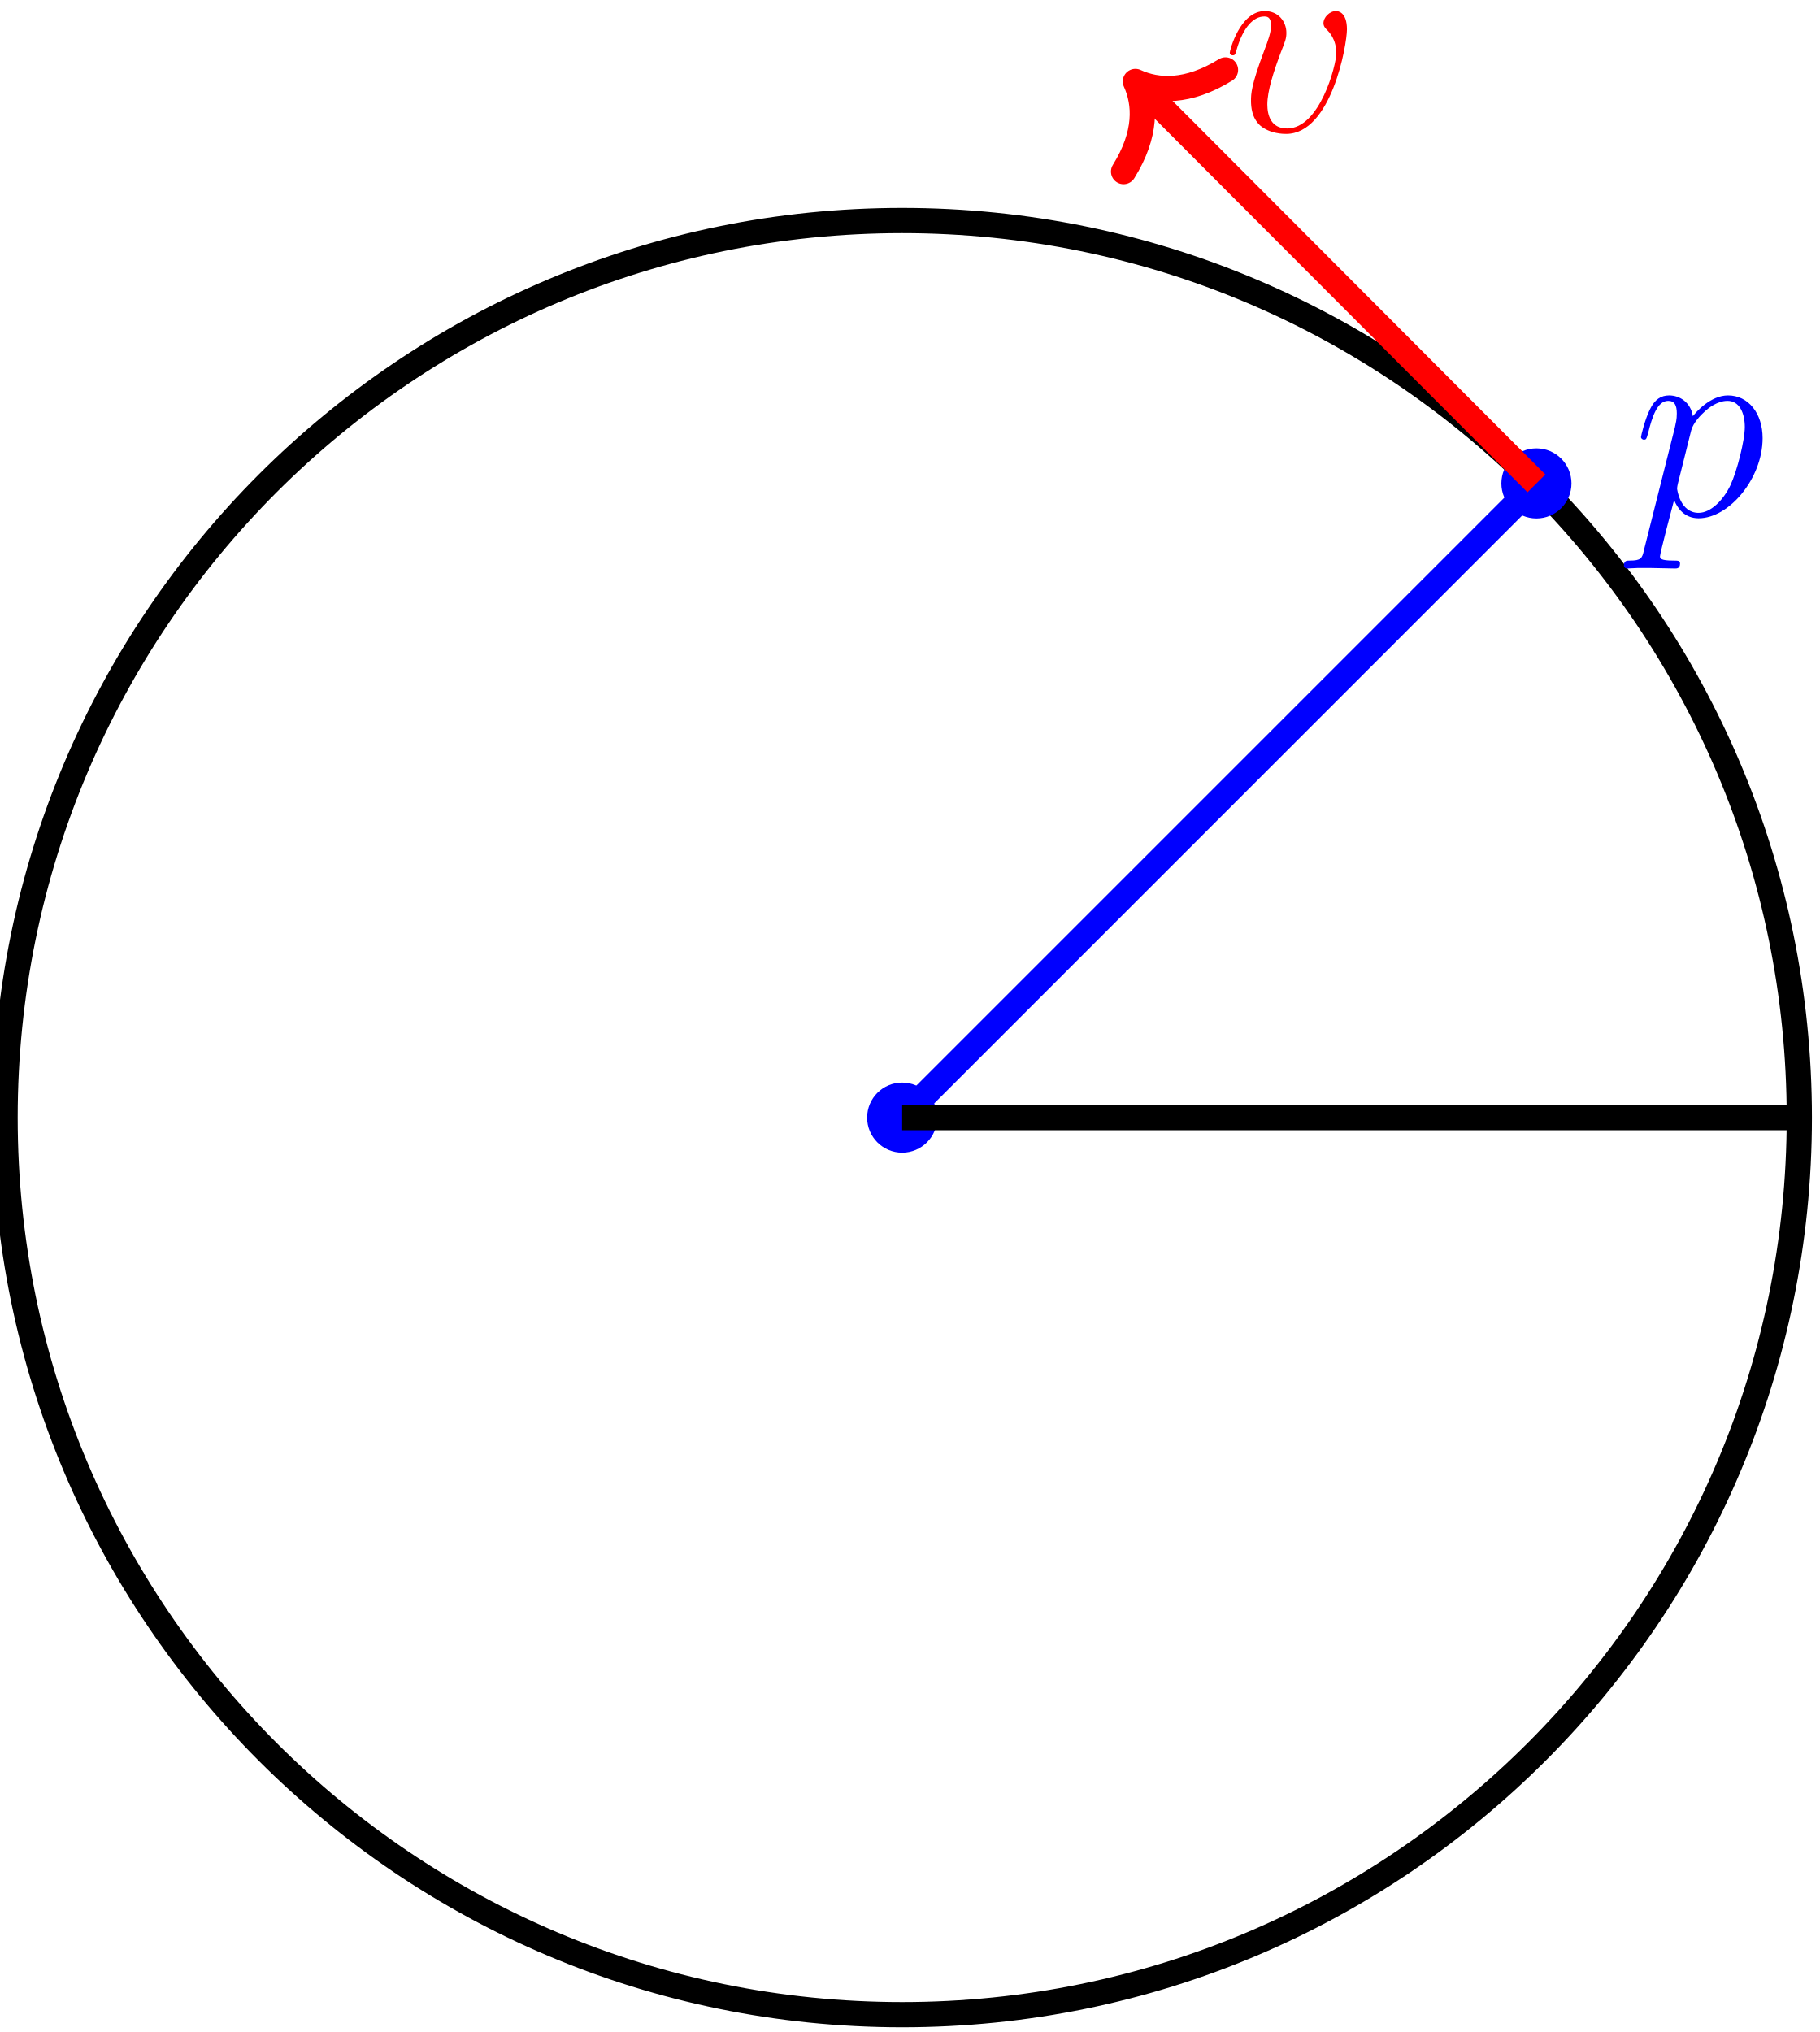
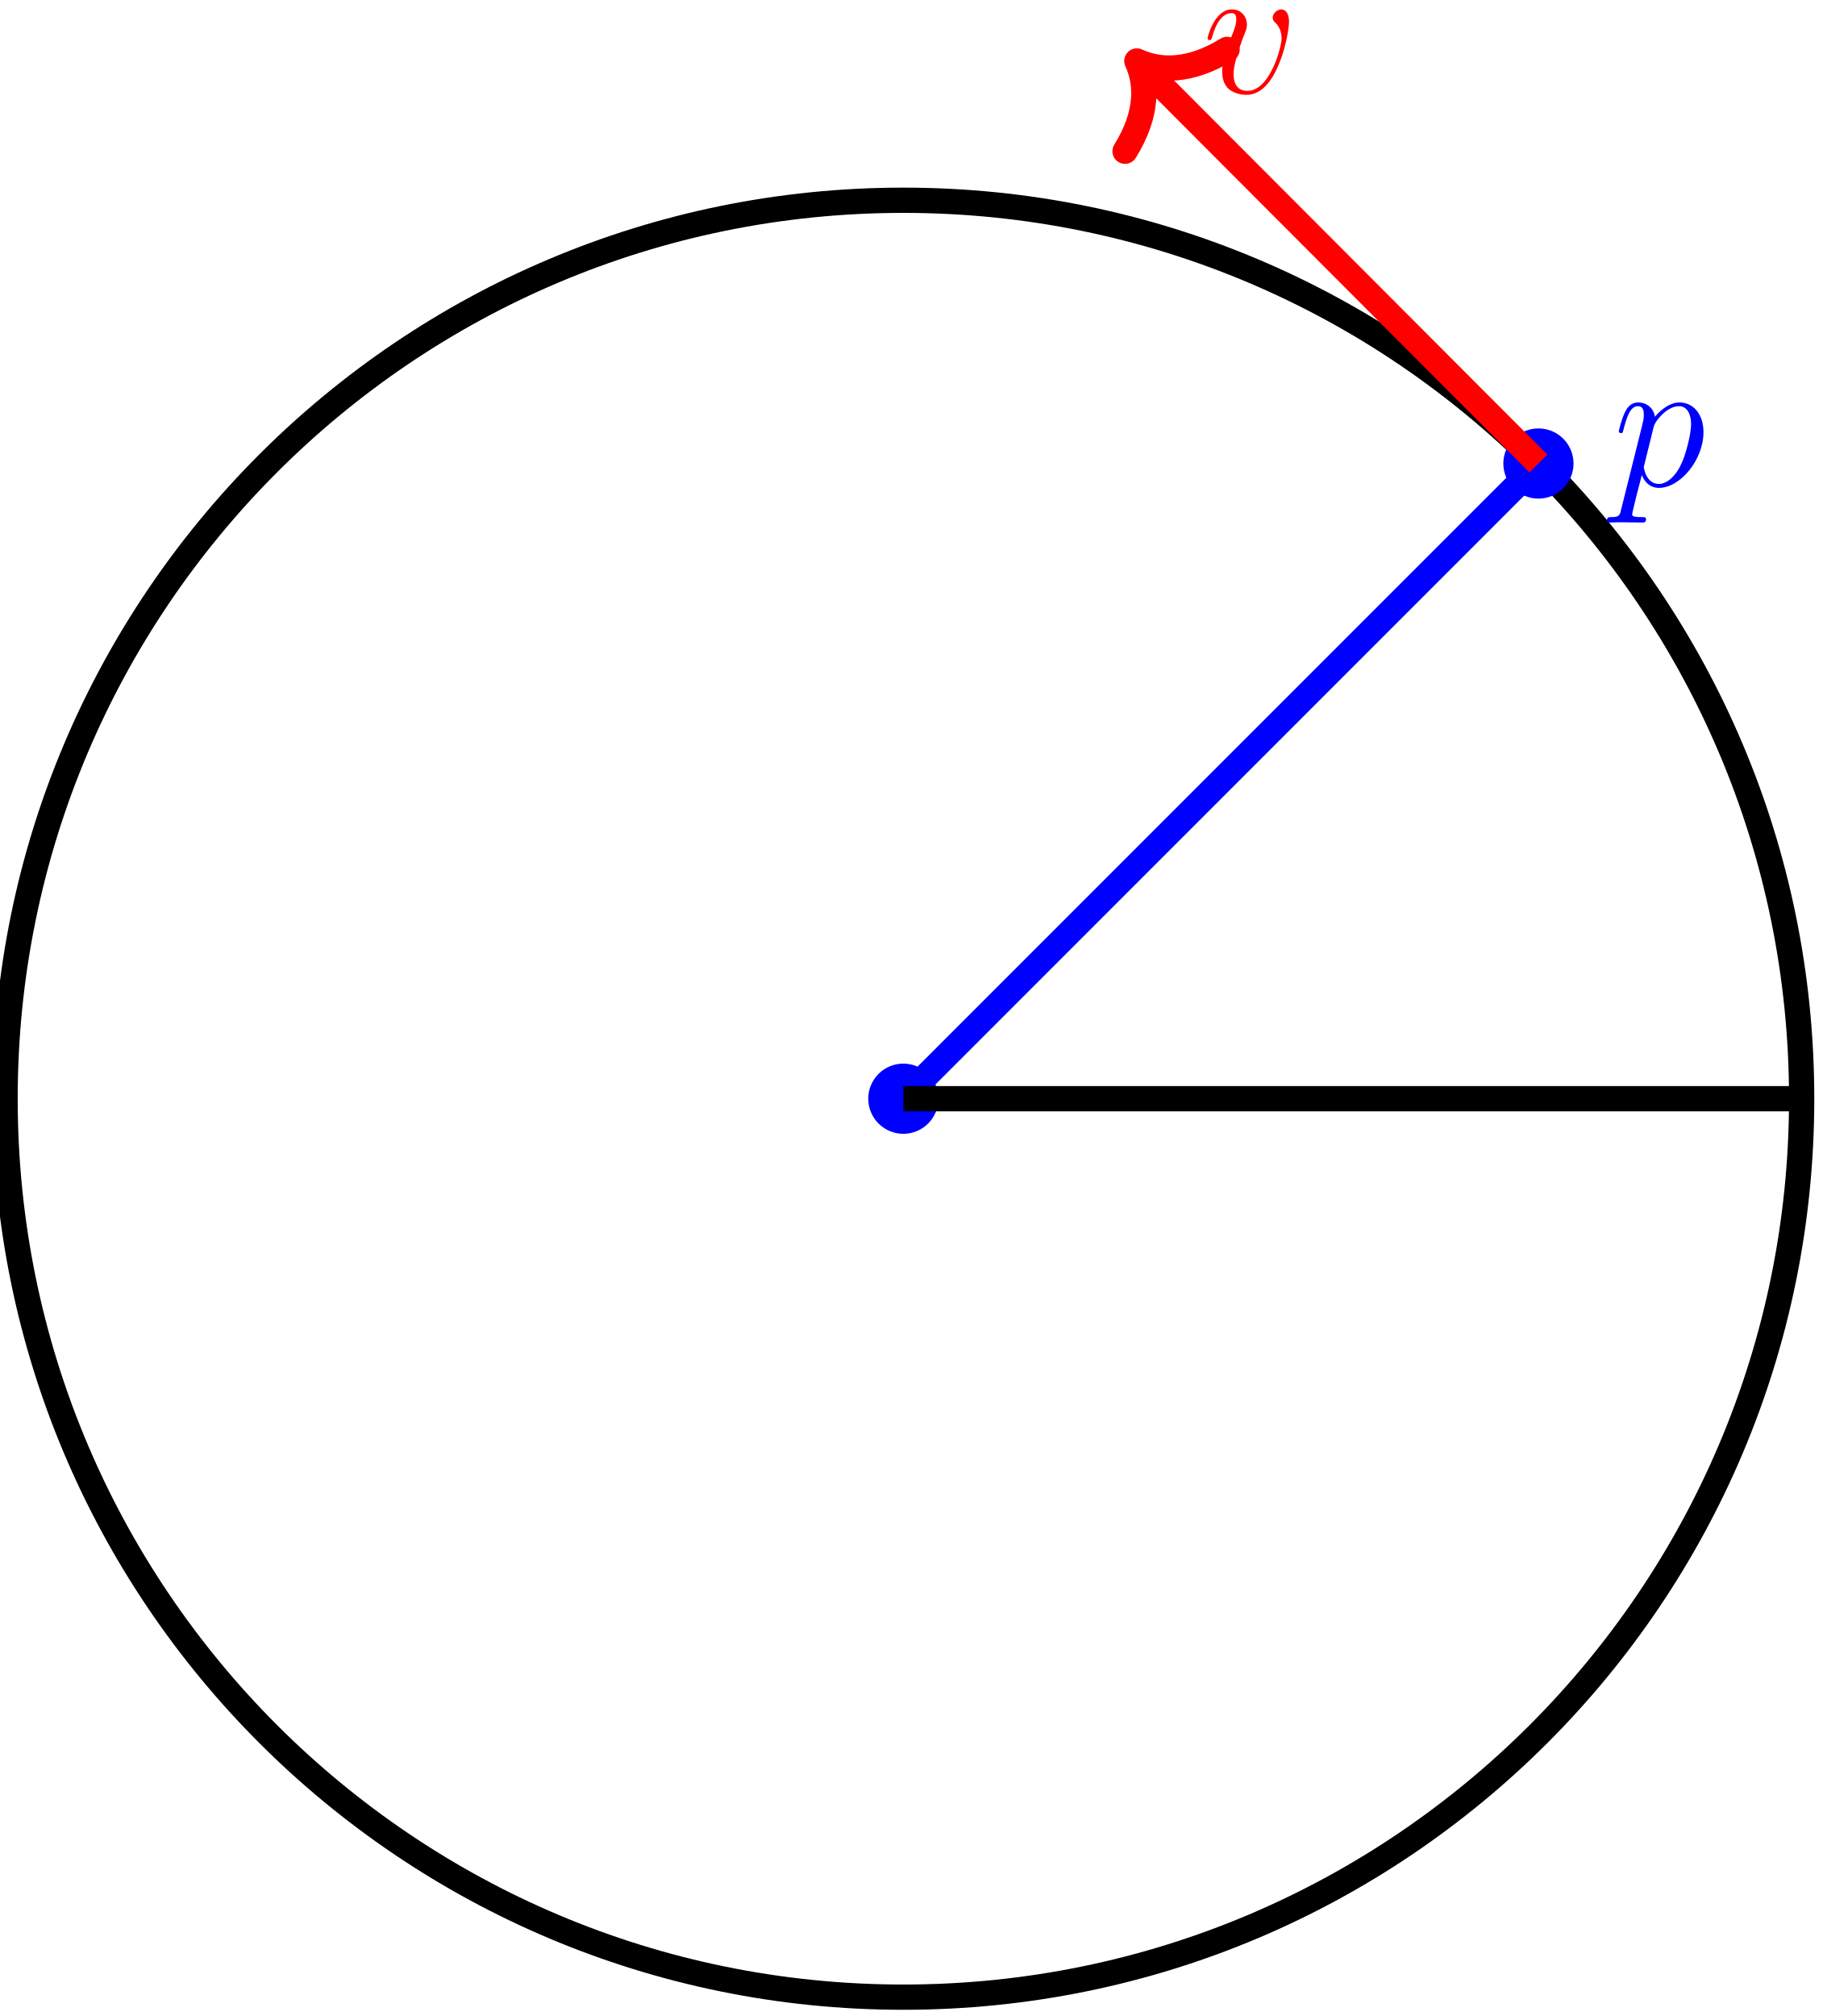
- <svg xmlns="http://www.w3.org/2000/svg" xmlns:xlink="http://www.w3.org/1999/xlink" width="115.008" height="128.422" viewBox="0 0 115.008 128.422">
+ <svg xmlns="http://www.w3.org/2000/svg" xmlns:xlink="http://www.w3.org/1999/xlink" width="115.008" height="127.216" viewBox="0 0 115.008 127.216">
  <defs>
    <g>
      <g id="glyph-0-0">
-         <path d="M 8.234 -4.891 C 8.234 -6.469 7.328 -7.594 6.047 -7.594 C 4.938 -7.594 4.016 -6.531 3.828 -6.281 C 3.688 -7.141 3.016 -7.594 2.328 -7.594 C 1.828 -7.594 1.422 -7.359 1.109 -6.703 C 0.797 -6.078 0.547 -5.031 0.547 -4.953 C 0.547 -4.891 0.625 -4.797 0.734 -4.797 C 0.875 -4.797 0.891 -4.828 1 -5.219 C 1.25 -6.234 1.578 -7.25 2.266 -7.25 C 2.672 -7.25 2.812 -6.969 2.812 -6.453 C 2.812 -6.047 2.75 -5.875 2.688 -5.562 L 0.734 2.188 C 0.625 2.703 0.547 2.844 -0.156 2.844 C -0.359 2.844 -0.531 2.844 -0.531 3.172 C -0.531 3.172 -0.516 3.344 -0.328 3.344 C -0.109 3.344 0.141 3.312 0.359 3.312 L 1.109 3.312 L 2.703 3.344 C 2.812 3.344 3.016 3.344 3.016 3.031 C 3.016 2.844 2.891 2.844 2.594 2.844 C 1.812 2.844 1.75 2.719 1.75 2.578 C 1.75 2.375 2.531 -0.578 2.641 -0.984 C 2.828 -0.5 3.281 0.172 4.188 0.172 C 6.125 0.172 8.234 -2.359 8.234 -4.891 Z M 6.203 -1.922 C 5.766 -1 4.969 -0.172 4.188 -0.172 C 3.016 -0.172 2.828 -1.656 2.828 -1.719 C 2.828 -1.781 2.859 -1.906 2.875 -2 L 3.719 -5.375 C 3.844 -5.859 4.328 -6.359 4.594 -6.594 C 4.781 -6.766 5.359 -7.25 6.016 -7.25 C 6.766 -7.25 7.109 -6.484 7.109 -5.594 C 7.109 -4.766 6.625 -2.828 6.203 -1.922 Z M 6.203 -1.922 " />
+         <path d="M 5.719 -3.391 C 5.719 -4.5 5.094 -5.266 4.203 -5.266 C 3.438 -5.266 2.781 -4.531 2.656 -4.359 C 2.562 -4.953 2.094 -5.266 1.609 -5.266 C 1.266 -5.266 0.984 -5.109 0.766 -4.656 C 0.547 -4.219 0.375 -3.484 0.375 -3.438 C 0.375 -3.391 0.438 -3.328 0.516 -3.328 C 0.609 -3.328 0.625 -3.344 0.688 -3.625 C 0.875 -4.328 1.094 -5.031 1.578 -5.031 C 1.859 -5.031 1.953 -4.844 1.953 -4.484 C 1.953 -4.203 1.906 -4.078 1.859 -3.859 L 0.516 1.516 C 0.438 1.875 0.375 1.969 -0.109 1.969 C -0.25 1.969 -0.375 1.969 -0.375 2.203 C -0.375 2.203 -0.359 2.312 -0.234 2.312 C -0.078 2.312 0.094 2.297 0.25 2.297 L 0.766 2.297 L 1.875 2.312 C 1.953 2.312 2.094 2.312 2.094 2.109 C 2.094 1.969 2.016 1.969 1.812 1.969 C 1.25 1.969 1.219 1.891 1.219 1.797 C 1.219 1.656 1.75 -0.406 1.828 -0.688 C 1.953 -0.344 2.281 0.125 2.906 0.125 C 4.25 0.125 5.719 -1.641 5.719 -3.391 Z M 4.297 -1.344 C 4 -0.688 3.453 -0.125 2.906 -0.125 C 2.094 -0.125 1.953 -1.141 1.953 -1.188 C 1.953 -1.234 1.984 -1.328 2 -1.391 L 2.578 -3.734 C 2.672 -4.062 3 -4.406 3.188 -4.578 C 3.328 -4.703 3.719 -5.031 4.172 -5.031 C 4.703 -5.031 4.938 -4.5 4.938 -3.891 C 4.938 -3.312 4.609 -1.953 4.297 -1.344 Z M 4.297 -1.344 " />
      </g>
      <g id="glyph-0-1">
-         <path d="M 7.875 -6.438 C 7.875 -7.531 7.312 -7.594 7.188 -7.594 C 6.766 -7.594 6.391 -7.188 6.391 -6.828 C 6.391 -6.625 6.516 -6.516 6.578 -6.438 C 6.75 -6.281 7.203 -5.812 7.203 -4.922 C 7.203 -4.203 6.172 -0.172 4.094 -0.172 C 3.047 -0.172 2.844 -1.047 2.844 -1.688 C 2.844 -2.547 3.234 -3.75 3.703 -5 C 3.984 -5.703 4.047 -5.875 4.047 -6.219 C 4.047 -6.938 3.531 -7.594 2.688 -7.594 C 1.109 -7.594 0.469 -5.094 0.469 -4.953 C 0.469 -4.891 0.531 -4.797 0.656 -4.797 C 0.812 -4.797 0.828 -4.875 0.891 -5.109 C 1.312 -6.594 1.984 -7.25 2.641 -7.25 C 2.797 -7.25 3.078 -7.25 3.078 -6.688 C 3.078 -6.234 2.891 -5.734 2.641 -5.078 C 1.812 -2.875 1.812 -2.344 1.812 -1.922 C 1.812 -1.547 1.859 -0.844 2.391 -0.359 C 3.016 0.172 3.875 0.172 4.031 0.172 C 6.891 0.172 7.875 -5.453 7.875 -6.438 Z M 7.875 -6.438 " />
+         <path d="M 5.469 -4.469 C 5.469 -5.219 5.078 -5.266 4.984 -5.266 C 4.703 -5.266 4.438 -4.984 4.438 -4.75 C 4.438 -4.609 4.516 -4.516 4.562 -4.469 C 4.688 -4.359 5 -4.047 5 -3.422 C 5 -2.922 4.281 -0.125 2.844 -0.125 C 2.109 -0.125 1.969 -0.734 1.969 -1.172 C 1.969 -1.766 2.25 -2.609 2.562 -3.469 C 2.766 -3.953 2.812 -4.078 2.812 -4.312 C 2.812 -4.812 2.453 -5.266 1.859 -5.266 C 0.766 -5.266 0.328 -3.531 0.328 -3.438 C 0.328 -3.391 0.375 -3.328 0.453 -3.328 C 0.562 -3.328 0.578 -3.375 0.625 -3.547 C 0.906 -4.578 1.375 -5.031 1.828 -5.031 C 1.938 -5.031 2.141 -5.031 2.141 -4.641 C 2.141 -4.328 2.016 -3.984 1.828 -3.531 C 1.25 -2 1.25 -1.625 1.25 -1.344 C 1.25 -1.078 1.297 -0.578 1.656 -0.25 C 2.094 0.125 2.688 0.125 2.797 0.125 C 4.781 0.125 5.469 -3.797 5.469 -4.469 Z M 5.469 -4.469 " />
      </g>
    </g>
    <clipPath id="clip-0">
-       <path clip-rule="nonzero" d="M 0 0 L 114.512 0 L 114.512 128.133 L 0 128.133 Z M 0 0 " />
+       <path clip-rule="nonzero" d="M 0 0 L 114.512 0 L 114.512 126.824 L 0 126.824 Z M 0 0 " />
    </clipPath>
    <clipPath id="clip-1">
-       <path clip-rule="nonzero" d="M 34 8 L 114.512 8 L 114.512 94 L 34 94 Z M 34 8 " />
+       <path clip-rule="nonzero" d="M 34 6 L 114.512 6 L 114.512 92 L 34 92 Z M 34 6 " />
    </clipPath>
    <clipPath id="clip-2">
-       <path clip-rule="nonzero" d="M 56 69 L 114.512 69 L 114.512 72 L 56 72 Z M 56 69 " />
+       <path clip-rule="nonzero" d="M 56 68 L 114.512 68 L 114.512 71 L 56 71 Z M 56 68 " />
    </clipPath>
    <clipPath id="clip-3">
-       <path clip-rule="nonzero" d="M 73 6 L 114.512 6 L 114.512 55 L 73 55 Z M 73 6 " />
+       <path clip-rule="nonzero" d="M 73 5 L 114.512 5 L 114.512 54 L 73 54 Z M 73 5 " />
    </clipPath>
    <clipPath id="clip-4">
-       <path clip-rule="nonzero" d="M 49 0 L 114.512 0 L 114.512 54 L 49 54 Z M 49 0 " />
+       <path clip-rule="nonzero" d="M 49 0 L 114.512 0 L 114.512 52 L 49 52 Z M 49 0 " />
    </clipPath>
  </defs>
-   <path fill-rule="nonzero" fill="rgb(0%, 0%, 100%)" fill-opacity="1" stroke-width="1.594" stroke-linecap="butt" stroke-linejoin="miter" stroke="rgb(0%, 0%, 100%)" stroke-opacity="1" stroke-miterlimit="10" d="M 1.418 0 C 1.418 0.781 0.781 1.418 -0 1.418 C -0.782 1.418 -1.418 0.781 -1.418 0 C -1.418 -0.781 -0.782 -1.418 -0 -1.418 C 0.781 -1.418 1.418 -0.781 1.418 0 Z M 1.418 0 " transform="matrix(1, 0, 0, -1, 57.012, 70.633)" />
+   <path fill-rule="nonzero" fill="rgb(0%, 0%, 100%)" fill-opacity="1" stroke-width="1.594" stroke-linecap="butt" stroke-linejoin="miter" stroke="rgb(0%, 0%, 100%)" stroke-opacity="1" stroke-miterlimit="10" d="M 1.418 -0 C 1.418 0.781 0.781 1.418 -0 1.418 C -0.782 1.418 -1.418 0.781 -1.418 -0 C -1.418 -0.781 -0.782 -1.418 -0 -1.418 C 0.781 -1.418 1.418 -0.781 1.418 -0 Z M 1.418 -0 " transform="matrix(1, 0, 0, -1, 57.012, 69.332)" />
  <g clip-path="url(#clip-0)">
-     <path fill="none" stroke-width="1.594" stroke-linecap="butt" stroke-linejoin="miter" stroke="rgb(0%, 0%, 0%)" stroke-opacity="1" stroke-miterlimit="10" d="M 56.695 0 C 56.695 31.313 31.312 56.696 -0 56.696 C -31.313 56.696 -56.692 31.313 -56.692 0 C -56.692 -31.312 -31.313 -56.695 -0 -56.695 C 31.312 -56.695 56.695 -31.312 56.695 0 Z M 56.695 0 " transform="matrix(1, 0, 0, -1, 57.012, 70.633)" />
+     <path fill="none" stroke-width="1.594" stroke-linecap="butt" stroke-linejoin="miter" stroke="rgb(0%, 0%, 0%)" stroke-opacity="1" stroke-miterlimit="10" d="M 56.695 -0 C 56.695 31.312 31.312 56.695 -0 56.695 C -31.313 56.695 -56.692 31.312 -56.692 -0 C -56.692 -31.313 -31.313 -56.695 -0 -56.695 C 31.312 -56.695 56.695 -31.313 56.695 -0 Z M 56.695 -0 " transform="matrix(1, 0, 0, -1, 57.012, 69.332)" />
  </g>
  <g clip-path="url(#clip-1)">
-     <path fill="none" stroke-width="1.594" stroke-linecap="butt" stroke-linejoin="miter" stroke="rgb(0%, 0%, 100%)" stroke-opacity="1" stroke-miterlimit="10" d="M -0 0 L 40.082 40.082 " transform="matrix(1, 0, 0, -1, 57.012, 70.633)" />
+     <path fill="none" stroke-width="1.594" stroke-linecap="butt" stroke-linejoin="miter" stroke="rgb(0%, 0%, 100%)" stroke-opacity="1" stroke-miterlimit="10" d="M -0 -0 L 40.082 40.082 " transform="matrix(1, 0, 0, -1, 57.012, 69.332)" />
  </g>
  <g clip-path="url(#clip-2)">
-     <path fill="none" stroke-width="1.594" stroke-linecap="butt" stroke-linejoin="miter" stroke="rgb(0%, 0%, 0%)" stroke-opacity="1" stroke-miterlimit="10" d="M -0 0 L 56.695 0 " transform="matrix(1, 0, 0, -1, 57.012, 70.633)" />
+     <path fill="none" stroke-width="1.594" stroke-linecap="butt" stroke-linejoin="miter" stroke="rgb(0%, 0%, 0%)" stroke-opacity="1" stroke-miterlimit="10" d="M -0 -0 L 56.695 -0 " transform="matrix(1, 0, 0, -1, 57.012, 69.332)" />
  </g>
-   <path fill-rule="nonzero" fill="rgb(0%, 0%, 100%)" fill-opacity="1" d="M 98.512 30.551 C 98.512 29.77 97.879 29.133 97.094 29.133 C 96.312 29.133 95.676 29.77 95.676 30.551 C 95.676 31.332 96.312 31.969 97.094 31.969 C 97.879 31.969 98.512 31.332 98.512 30.551 Z M 98.512 30.551 " />
+   <path fill-rule="nonzero" fill="rgb(0%, 0%, 100%)" fill-opacity="1" d="M 98.512 29.25 C 98.512 28.465 97.879 27.832 97.094 27.832 C 96.312 27.832 95.676 28.465 95.676 29.25 C 95.676 30.031 96.312 30.668 97.094 30.668 C 97.879 30.668 98.512 30.031 98.512 29.25 Z M 98.512 29.25 " />
  <g clip-path="url(#clip-3)">
-     <path fill="none" stroke-width="1.594" stroke-linecap="butt" stroke-linejoin="miter" stroke="rgb(0%, 0%, 100%)" stroke-opacity="1" stroke-miterlimit="10" d="M 41.5 40.082 C 41.5 40.863 40.867 41.5 40.082 41.5 C 39.3 41.5 38.664 40.863 38.664 40.082 C 38.664 39.301 39.3 38.664 40.082 38.664 C 40.867 38.664 41.5 39.301 41.5 40.082 Z M 41.5 40.082 " transform="matrix(1, 0, 0, -1, 57.012, 70.633)" />
+     <path fill="none" stroke-width="1.594" stroke-linecap="butt" stroke-linejoin="miter" stroke="rgb(0%, 0%, 100%)" stroke-opacity="1" stroke-miterlimit="10" d="M 41.5 40.082 C 41.5 40.867 40.867 41.5 40.082 41.5 C 39.3 41.5 38.664 40.867 38.664 40.082 C 38.664 39.301 39.3 38.664 40.082 38.664 C 40.867 38.664 41.5 39.301 41.5 40.082 Z M 41.5 40.082 " transform="matrix(1, 0, 0, -1, 57.012, 69.332)" />
  </g>
  <g fill="rgb(0%, 0%, 100%)" fill-opacity="1">
-     <use xlink:href="#glyph-0-0" x="103.154" y="32.584" />
+     <use xlink:href="#glyph-0-0" x="101.792" y="30.662" />
  </g>
  <g clip-path="url(#clip-4)">
-     <path fill="none" stroke-width="1.594" stroke-linecap="butt" stroke-linejoin="miter" stroke="rgb(100%, 0%, 0%)" stroke-opacity="1" stroke-miterlimit="10" d="M 40.082 40.082 L 15.3 64.918 " transform="matrix(1, 0, 0, -1, 57.012, 70.633)" />
+     <path fill="none" stroke-width="1.594" stroke-linecap="butt" stroke-linejoin="miter" stroke="rgb(100%, 0%, 0%)" stroke-opacity="1" stroke-miterlimit="10" d="M 40.082 40.082 L 15.3 64.918 " transform="matrix(1, 0, 0, -1, 57.012, 69.332)" />
  </g>
-   <path fill="none" stroke-width="1.594" stroke-linecap="round" stroke-linejoin="round" stroke="rgb(100%, 0%, 0%)" stroke-opacity="1" stroke-miterlimit="10" d="M -3.505 4.549 C -2.867 1.821 -1.438 0.533 -0.001 -0.002 C -1.439 -0.531 -2.866 -1.822 -3.507 -4.549 " transform="matrix(-0.70631, -0.70786, -0.70786, 0.70631, 71.74834, 5.14907)" />
+   <path fill="none" stroke-width="1.594" stroke-linecap="round" stroke-linejoin="round" stroke="rgb(100%, 0%, 0%)" stroke-opacity="1" stroke-miterlimit="10" d="M -3.506 4.55 C -2.867 1.821 -1.438 0.533 -0.001 -0.001 C -1.439 -0.531 -2.866 -1.822 -3.507 -4.549 " transform="matrix(-0.70631, -0.70786, -0.70786, 0.70631, 71.74834, 3.84807)" />
  <g fill="rgb(100%, 0%, 0%)" fill-opacity="1">
-     <use xlink:href="#glyph-0-1" x="77.245" y="8.292" />
+     <use xlink:href="#glyph-0-1" x="75.884" y="5.859" />
  </g>
</svg>
